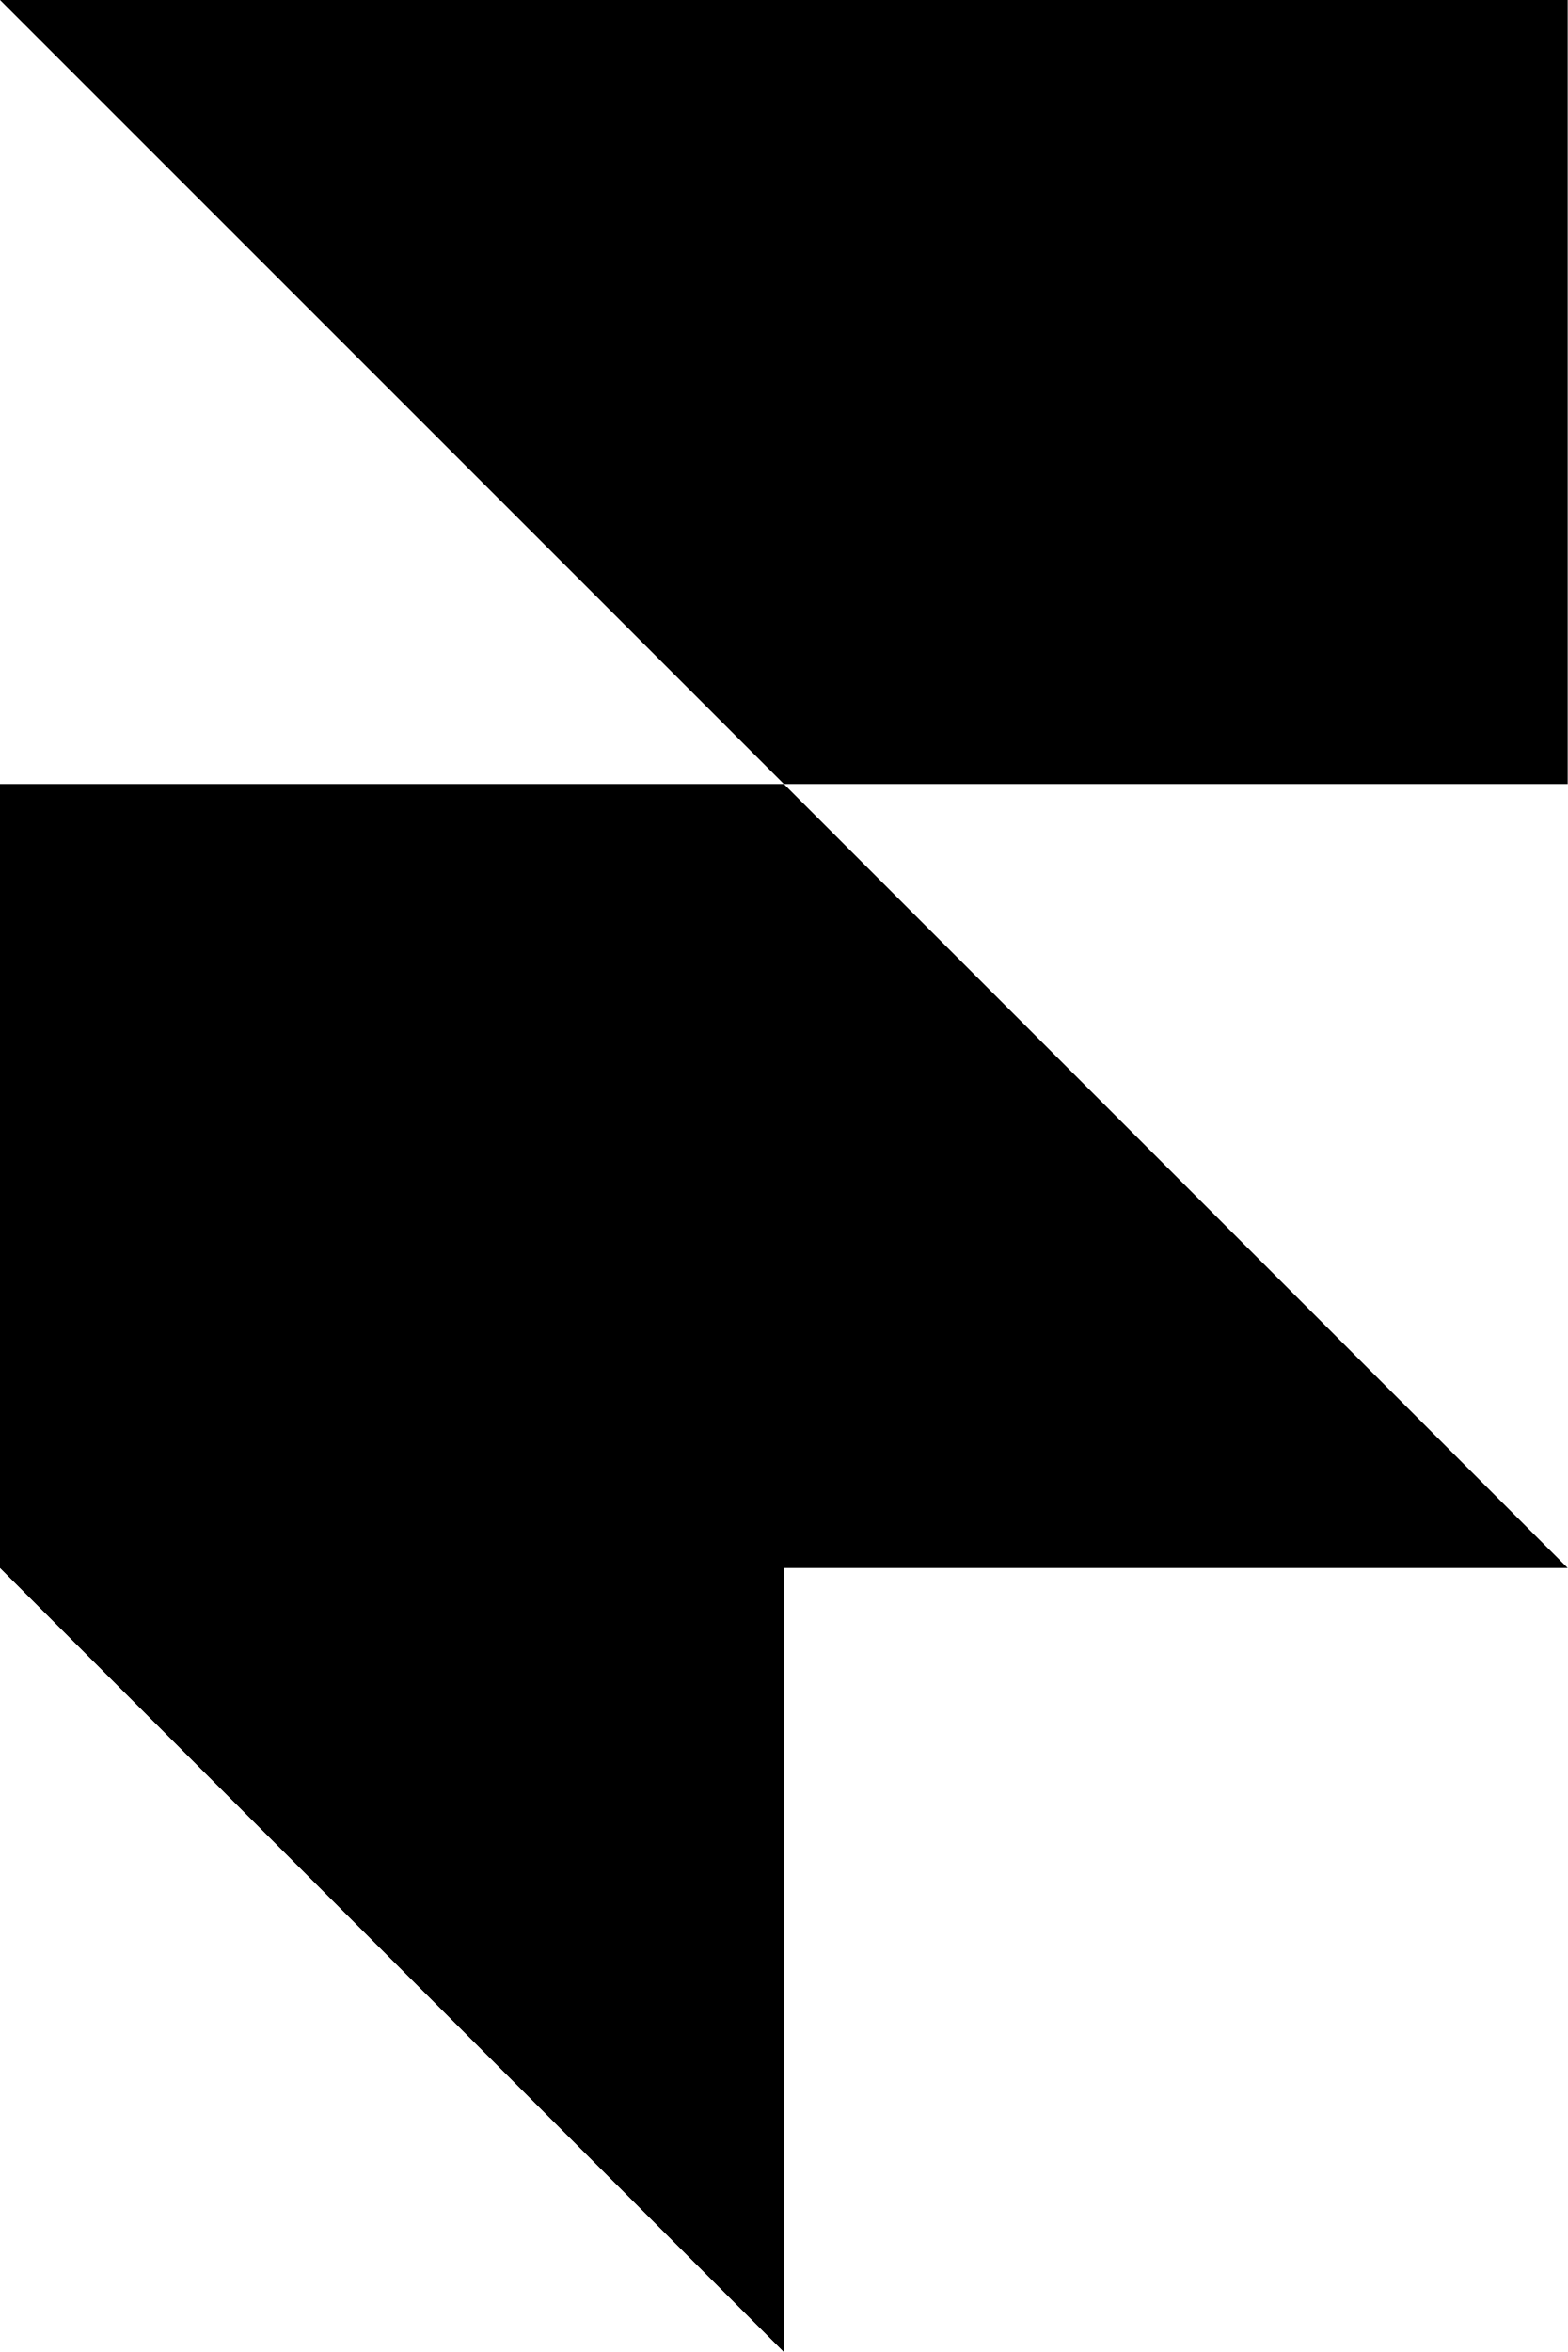
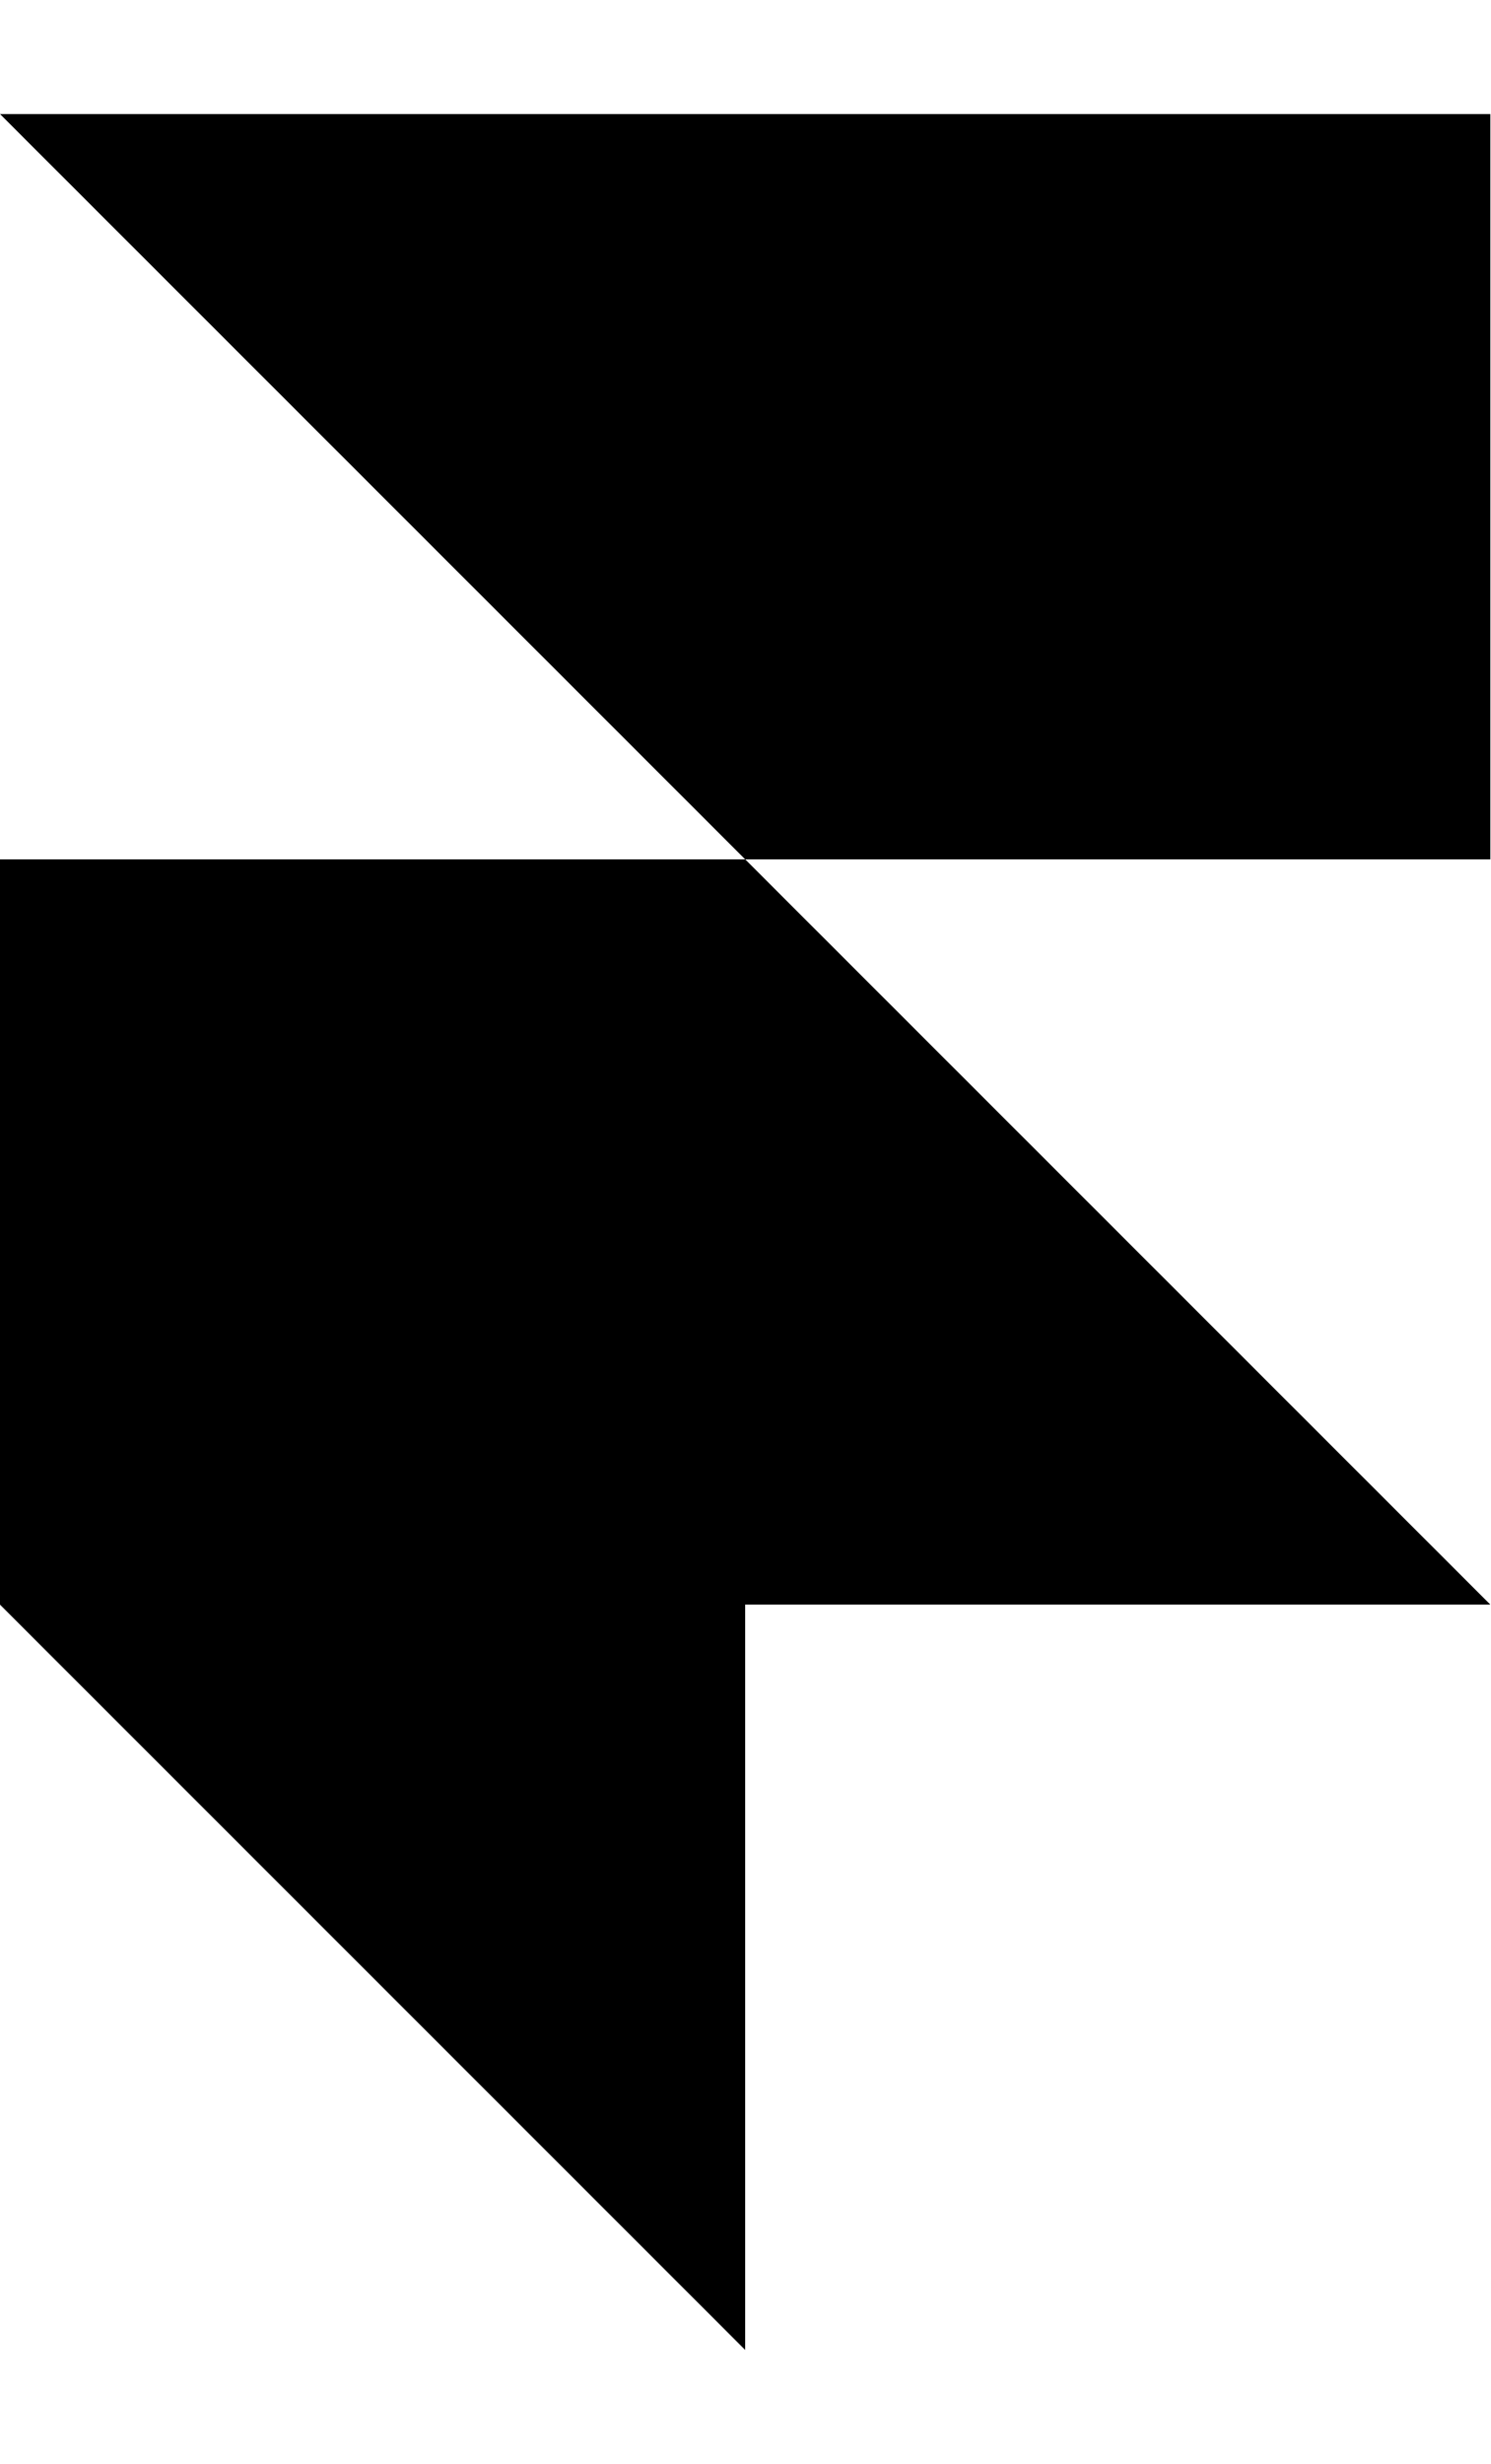
- <svg xmlns="http://www.w3.org/2000/svg" viewBox="0 0 256 384" width="256" height="384" preserveAspectRatio="xMidYMid">
+ <svg xmlns="http://www.w3.org/2000/svg" viewBox="0 0 256 384" width="196" height="324" preserveAspectRatio="xMidYMid">
  <path d="M0 0h256v128H128L0 0Zm0 128h128l128 128H128v128L0 256V128Z" />
</svg>
